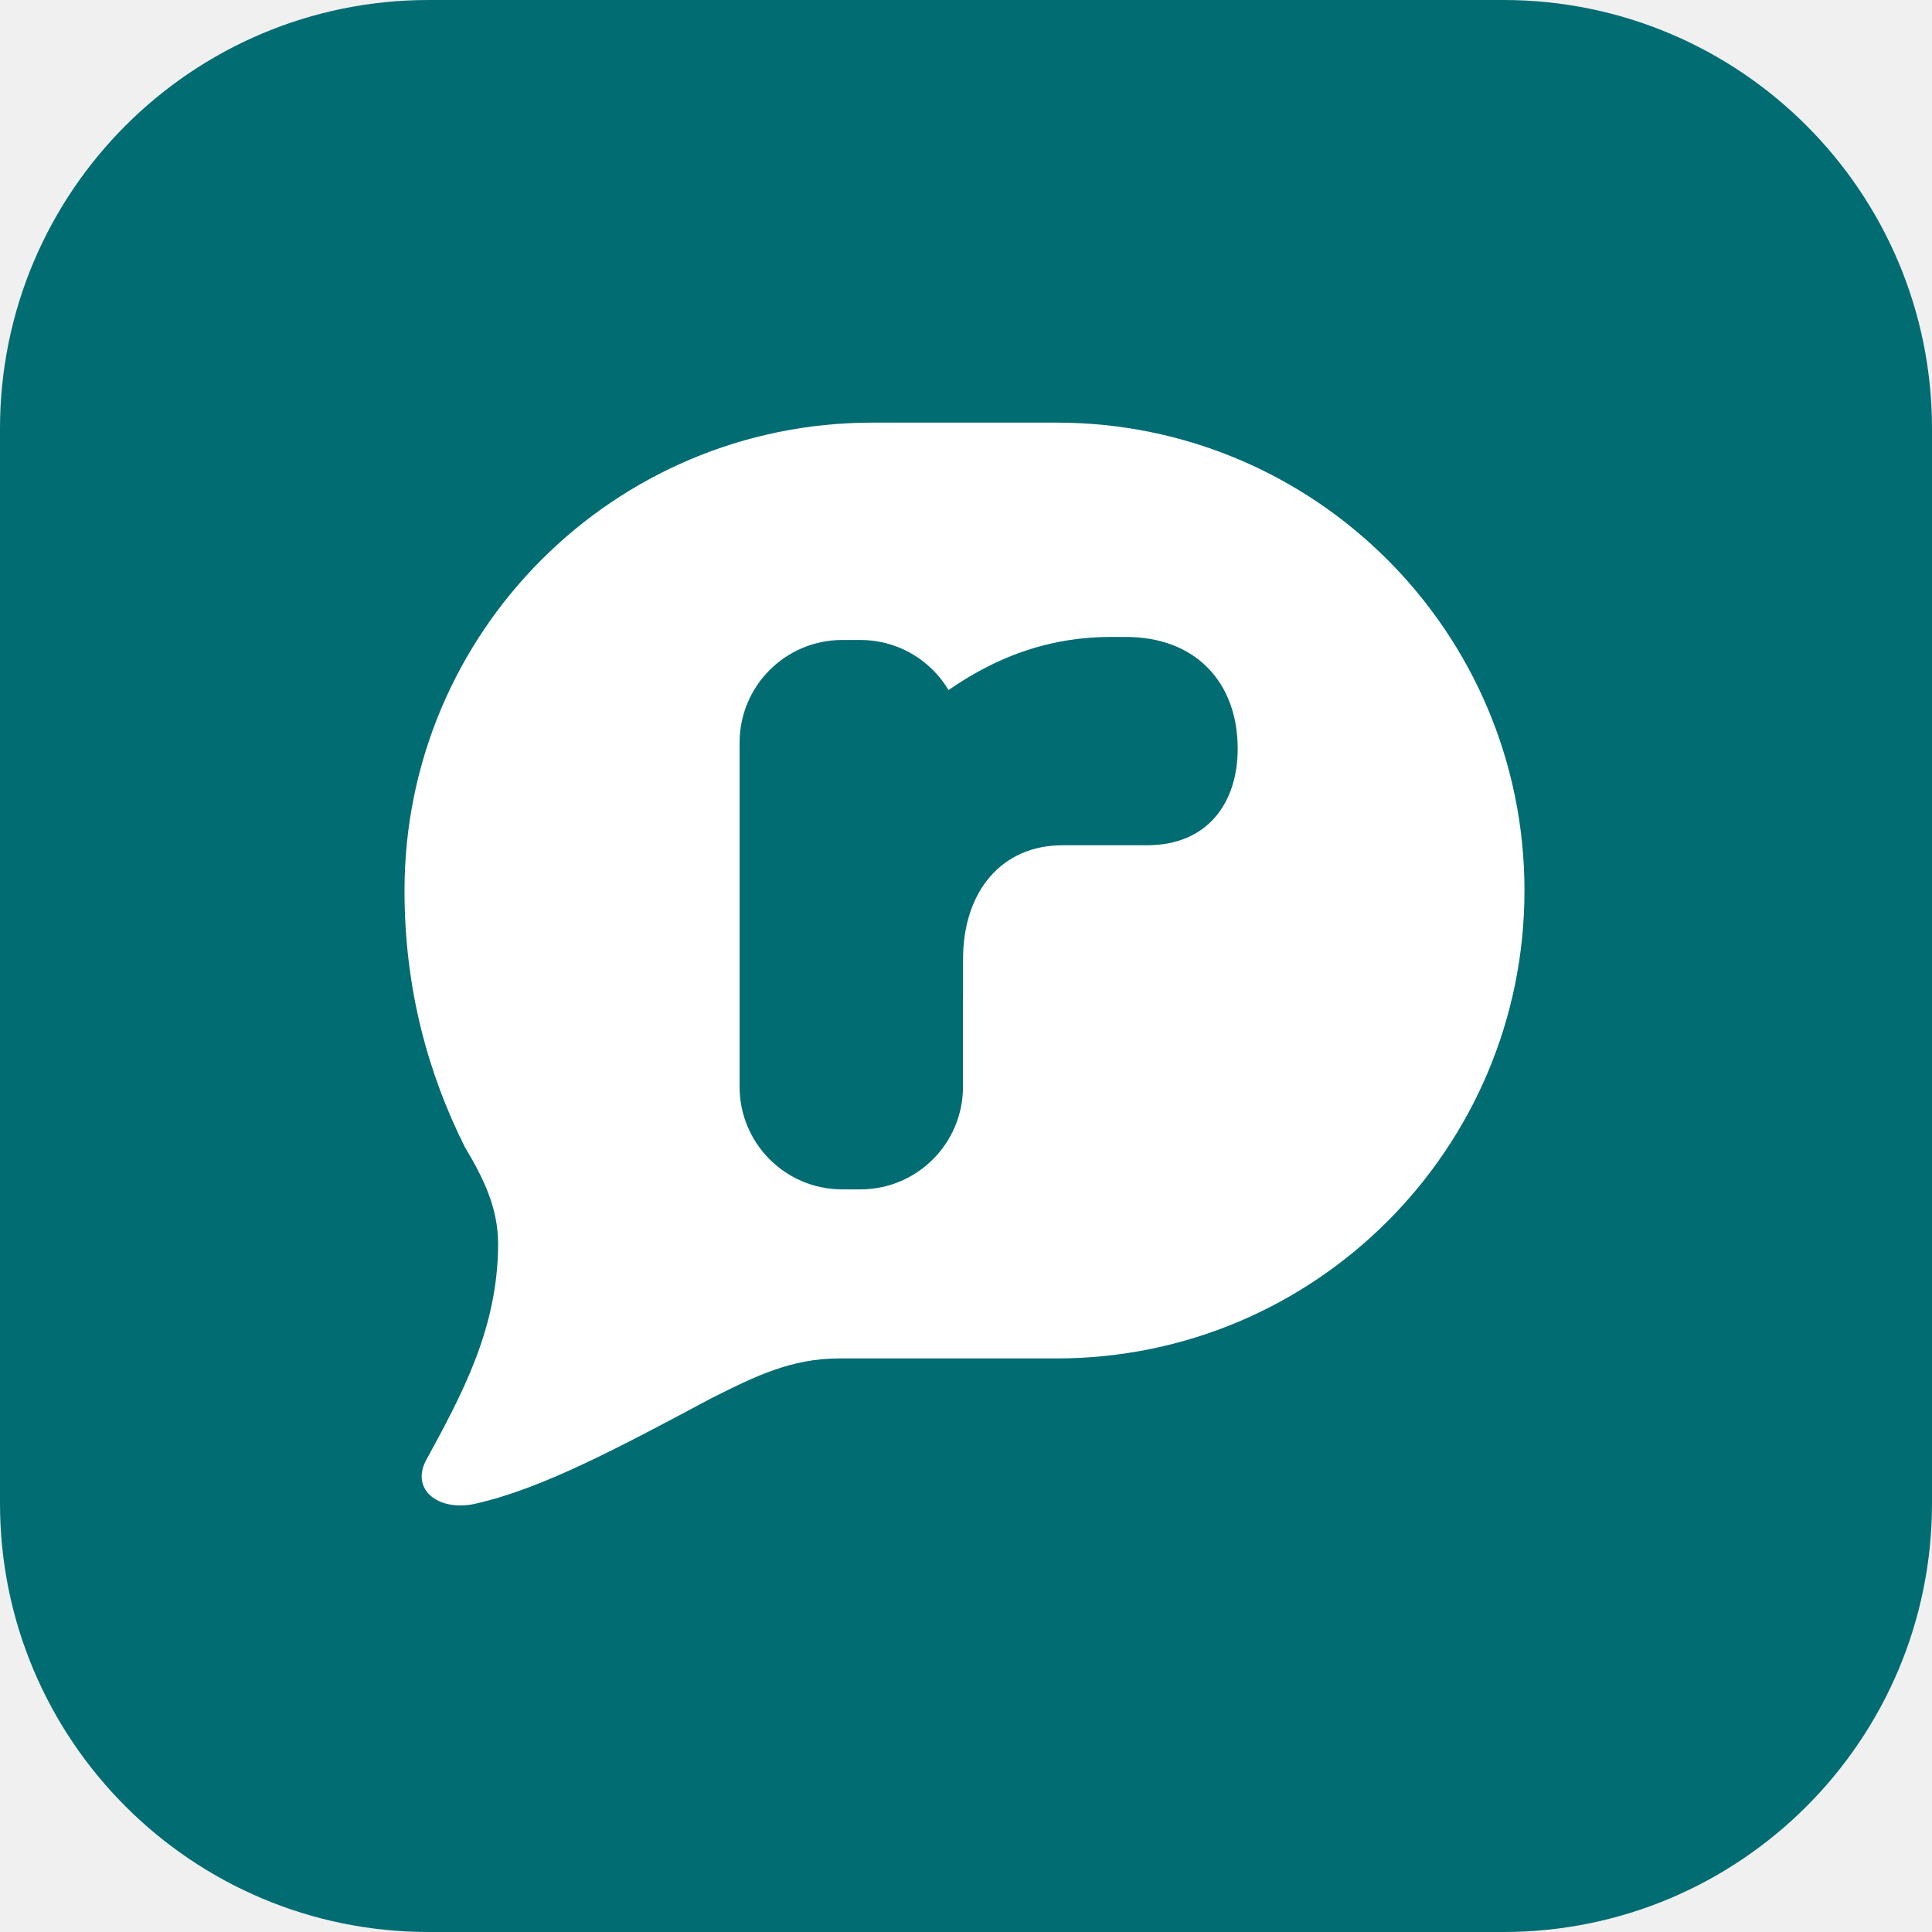
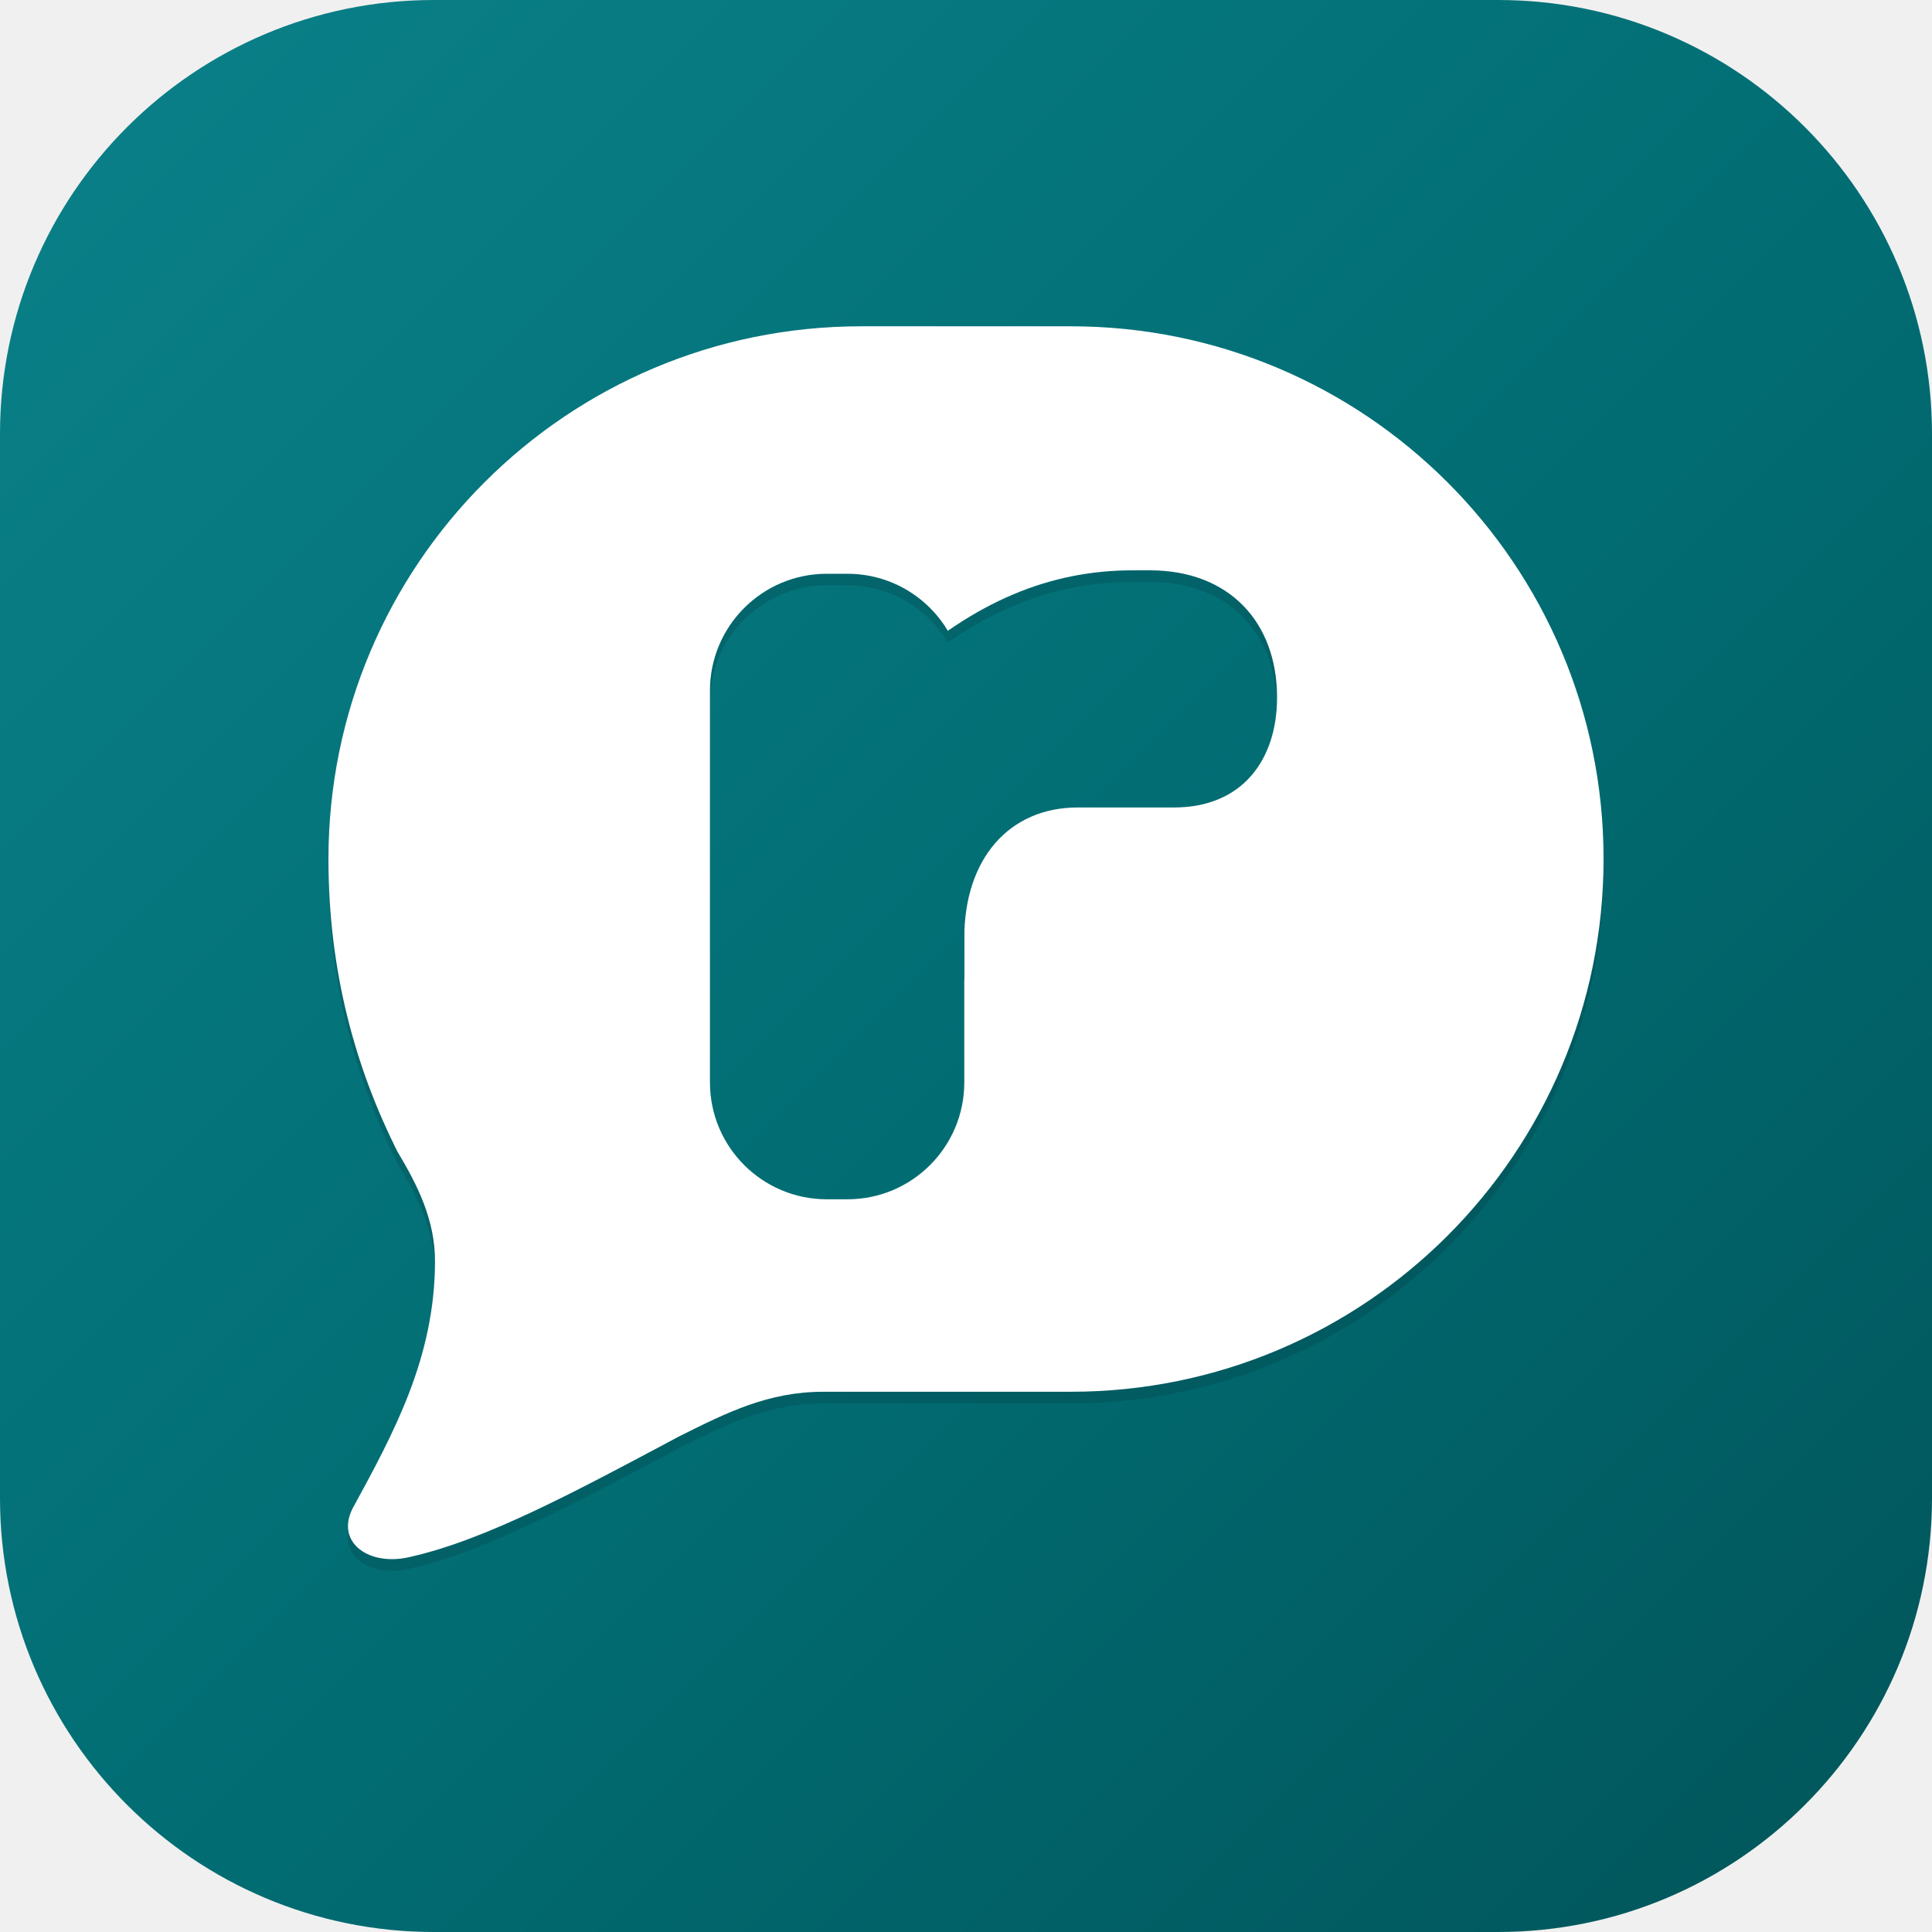
- <svg xmlns="http://www.w3.org/2000/svg" viewBox="0 0 640 640" role="img" aria-label="Rolff">
-   <rect width="640" height="640" rx="142" fill="#016C72" />
-   <path fill="#fff" d="M289 140H350A155 155 0 0 1 350 450H278C262 450 250 456 236 463C206 479 180 493 158 498C146 501 136 494 141 484C153 462 165 440 165 412C165 400 160 390 154 380C142 356 134 328 134 295A155 155 0 0 1 289 140Z" />
-   <rect x="245" y="212" width="74" height="182" rx="34" fill="#016C72" />
-   <path fill="#016C72" d="M300 240C322 220 344 211 368 211H373C396 211 410 226 410 248C410 266 400 280 380 280H352C332 280 319 295 319 318V330H290V250Z" />
+ <svg xmlns="http://www.w3.org/2000/svg" viewBox="0 0 1024 1024" role="img" aria-label="Rolff">
+   <defs>
+     <linearGradient id="g" x1="0" y1="0" x2="1" y2="1">
+       <stop offset="0" stop-color="#0B8189" />
+       <stop offset=".55" stop-color="#016C72" />
+       <stop offset="1" stop-color="#015459" />
+     </linearGradient>
+     <mask id="m" maskUnits="userSpaceOnUse" x="0" y="0" width="640" height="640">
+       <rect width="640" height="640" fill="#000" />
+       <path fill="#fff" d="M289 140H350A155 155 0 0 1 350 450H278C262 450 250 456 236 463C206 479 180 493 158 498C146 501 136 494 141 484C153 462 165 440 165 412C165 400 160 390 154 380C142 356 134 328 134 295A155 155 0 0 1 289 140Z" />
+       <rect x="245" y="212" width="74" height="182" rx="34" fill="#000" />
+       <path fill="#000" d="M300 240C322 220 344 211 368 211H373C396 211 410 226 410 248C410 266 400 280 380 280H352C332 280 319 295 319 318V330H290V250Z" />
+     </mask>
+   </defs>
+   <rect width="1024" height="1024" rx="230" fill="url(#g)" />
+   <g transform="translate(-70.02 -75.94) scale(1.82167)" opacity=".18">
+     <rect width="640" height="640" fill="#00262a" mask="url(#m)" />
+   </g>
+   <g transform="translate(-70.02 -82.09) scale(1.82167)">
+     <rect width="640" height="640" fill="#fff" mask="url(#m)" />
+   </g>
</svg>
